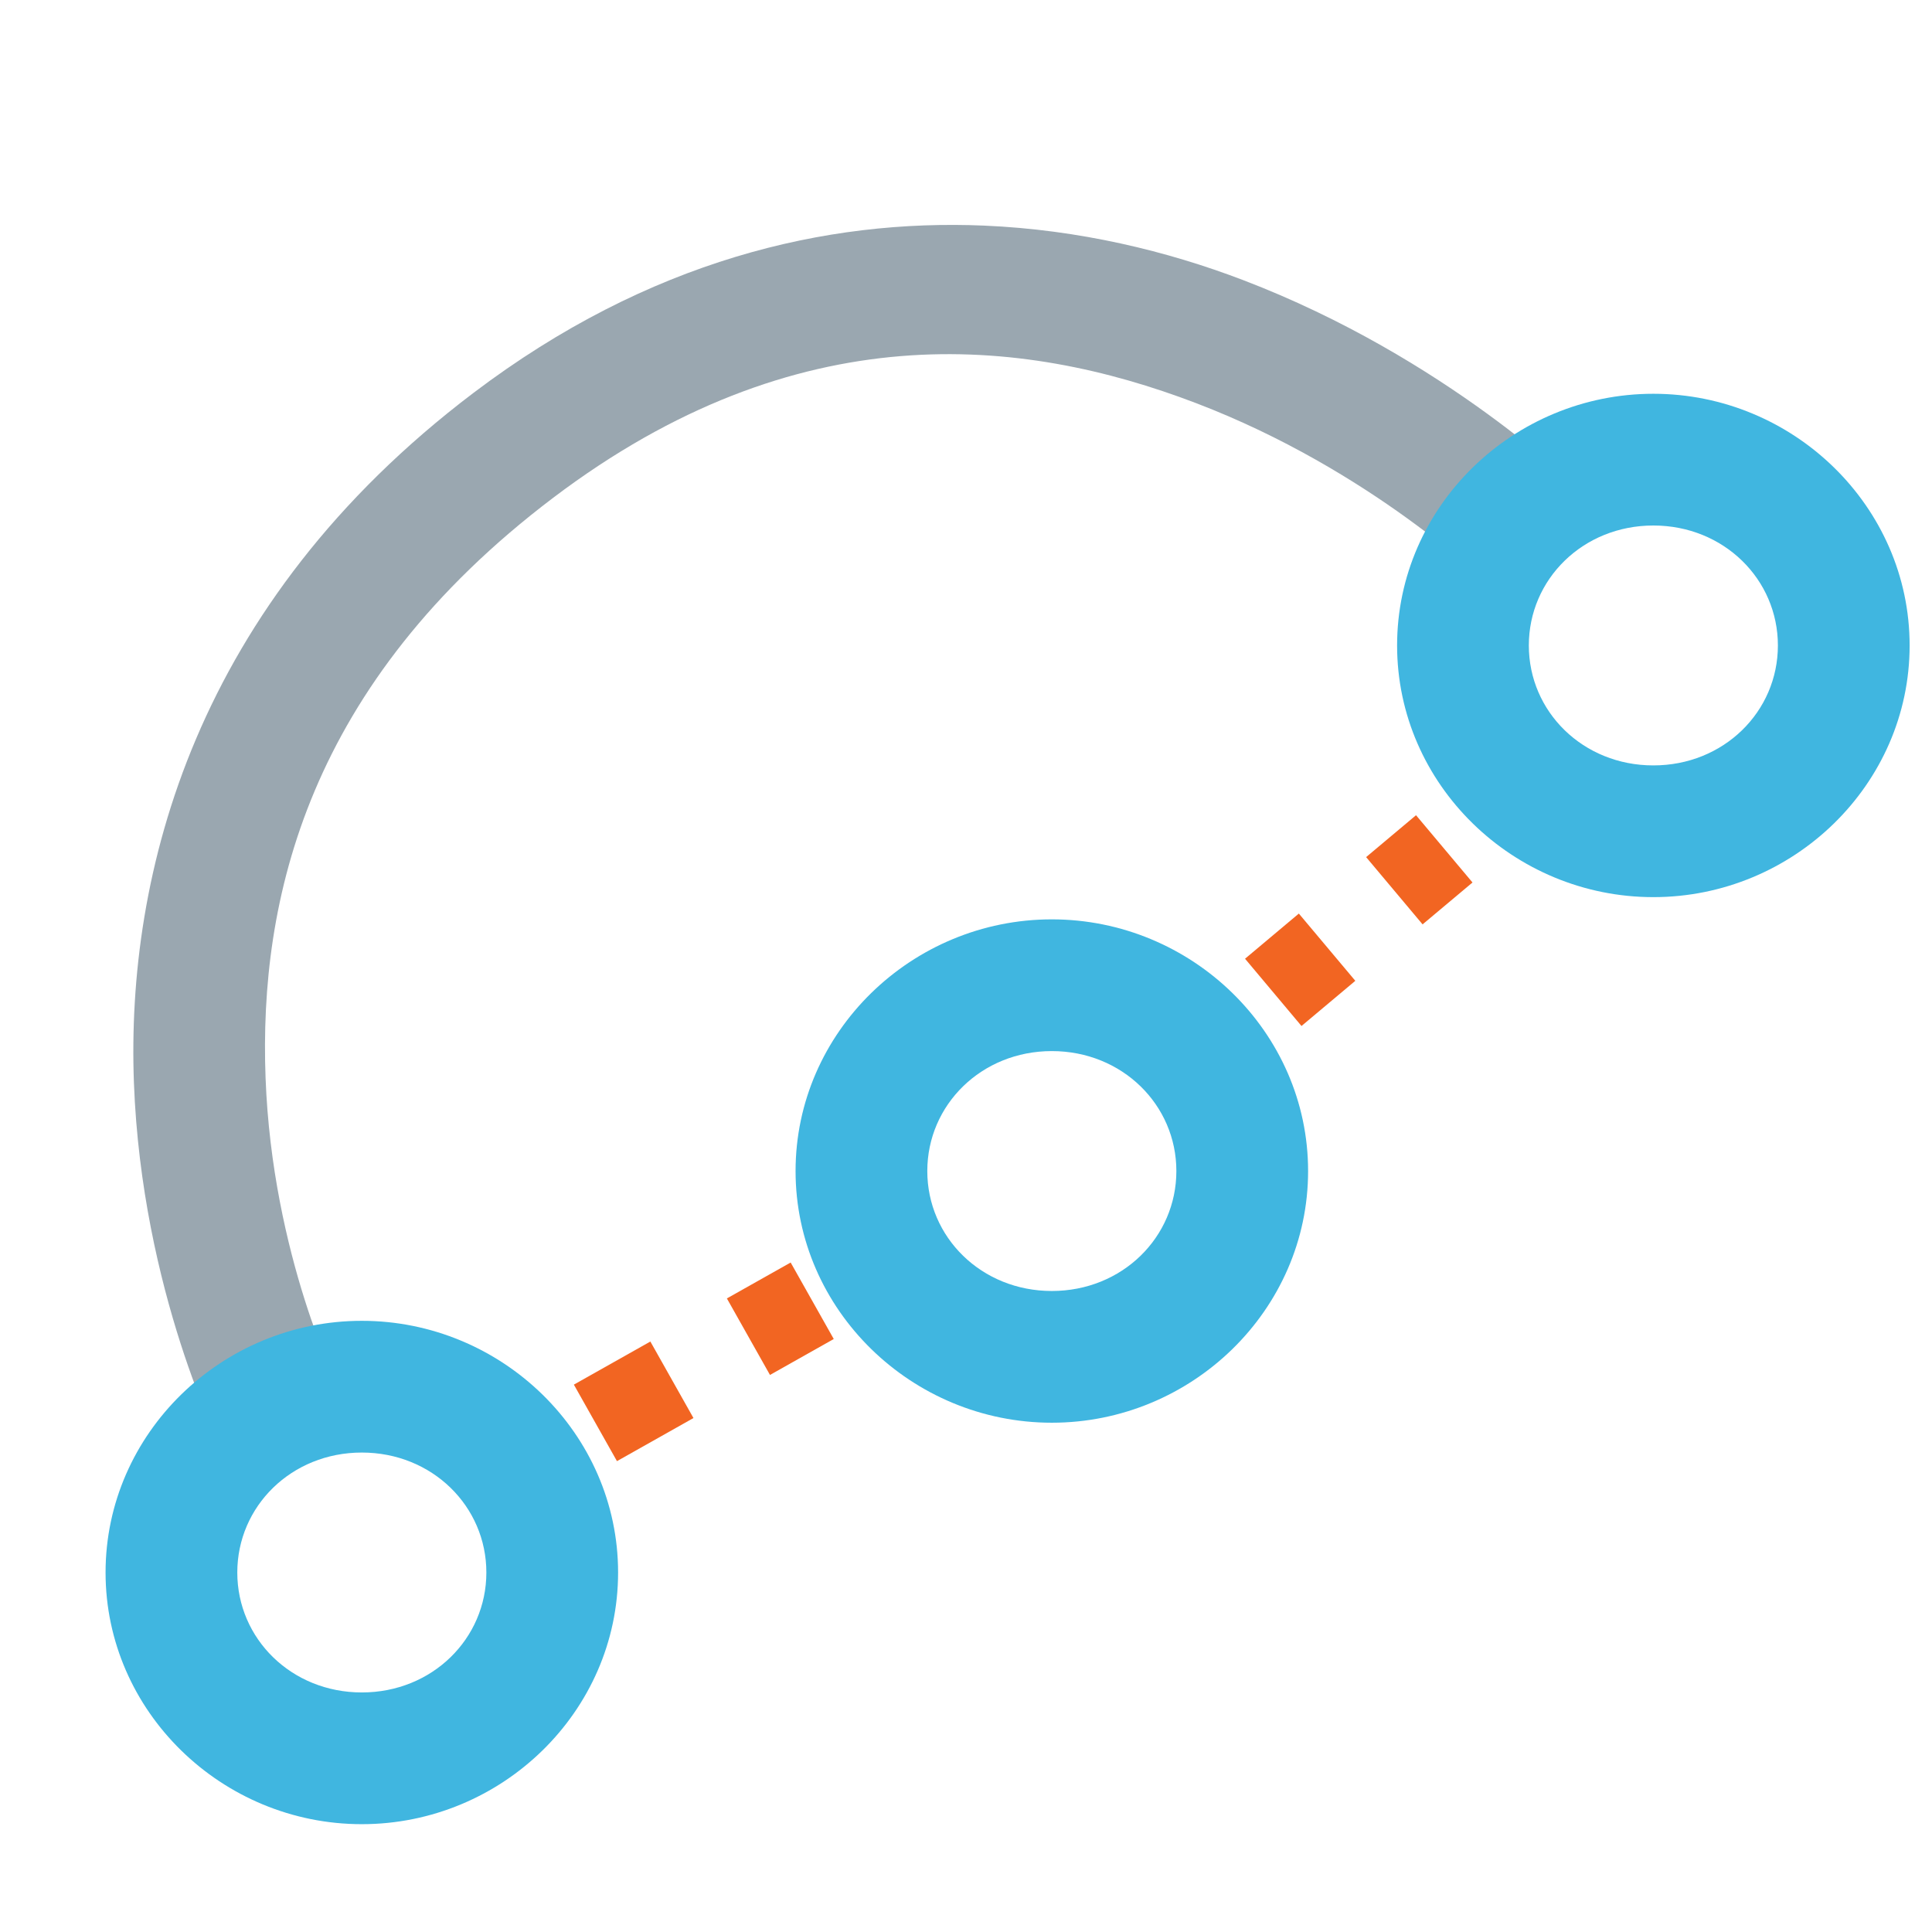
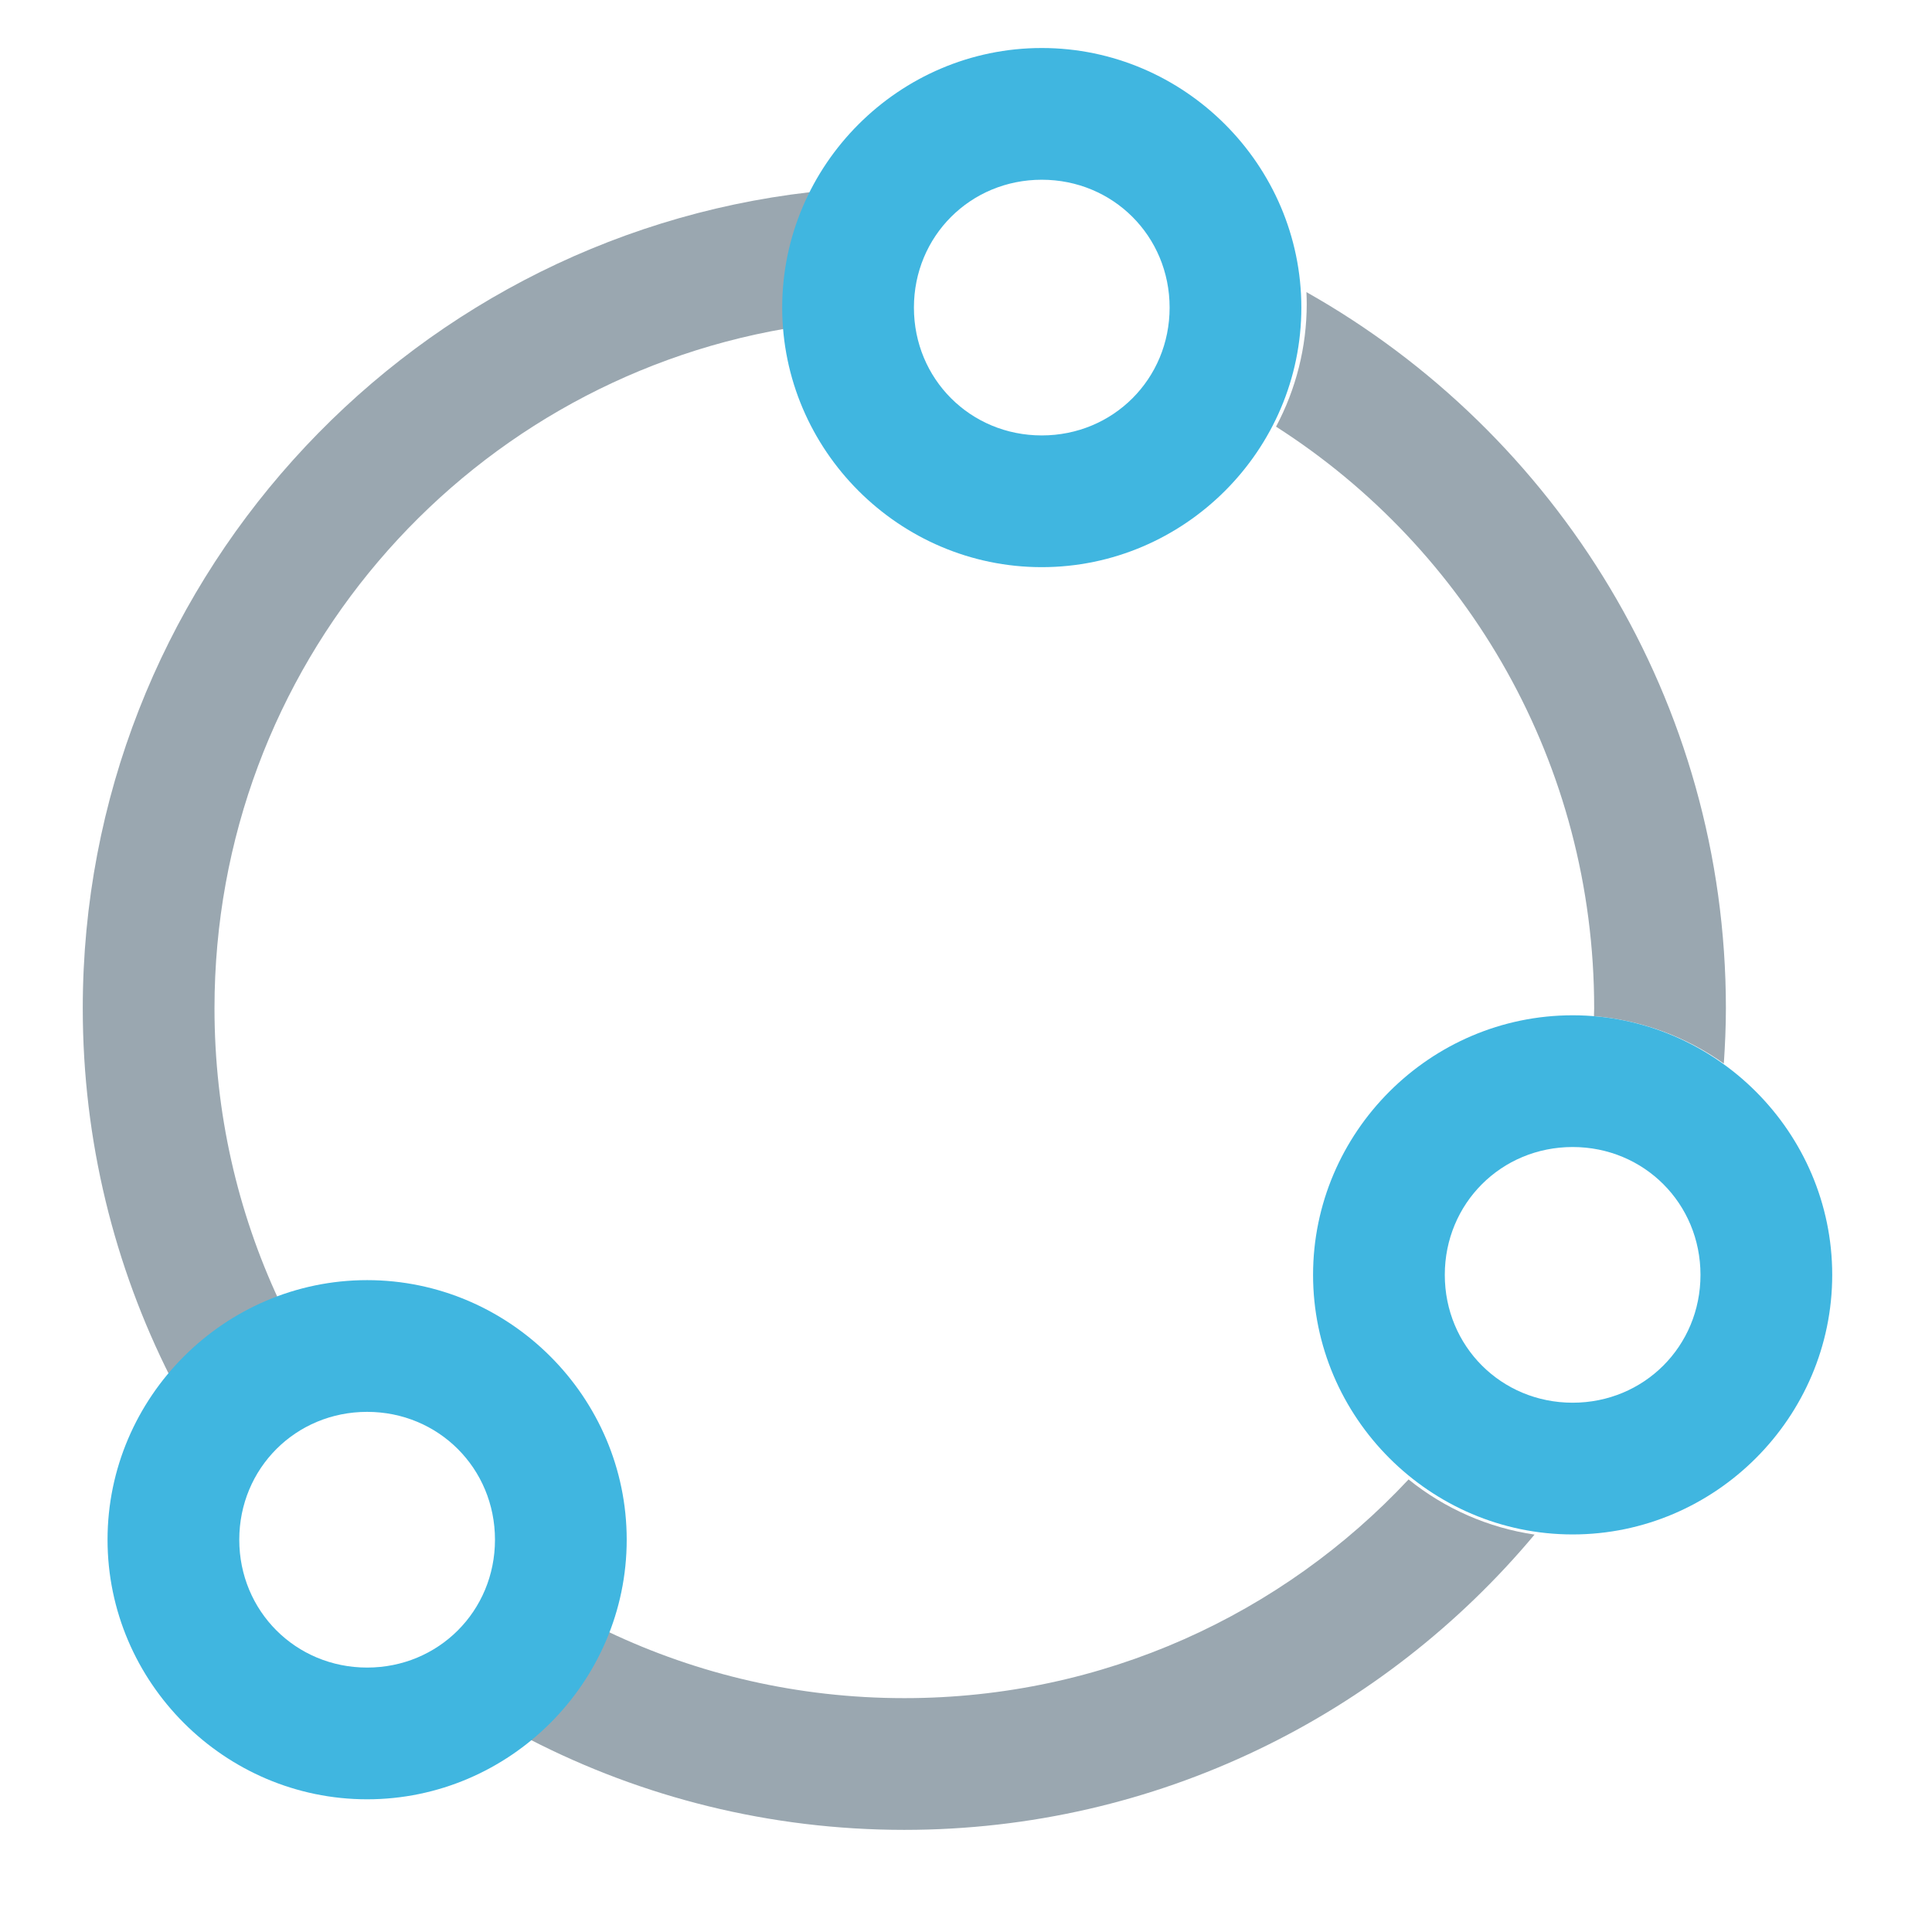
- <svg xmlns="http://www.w3.org/2000/svg" width="220mm" height="220mm" viewBox="0 0 220 220" version="1.1" id="svg8594" inkscapeVersion="1.1.1 (3bf5ae0d25, 2021-09-20)" sodipodiDocname="zgeometry-arc-center-2-points.svg" xmlnsInkscape="http://www.inkscape.org/namespaces/inkscape" xmlnsSodipodi="http://sodipodi.sourceforge.net/DTD/sodipodi-0.dtd" xmlnsSvg="http://www.w3.org/2000/svg">
-   <sodipodiNamedview id="namedview8596" pagecolor="#ffffff" bordercolor="#666666" borderopacity="1.0" inkscapePageshadow="2" inkscapePageopacity="0.0" inkscapePagecheckerboard="0" inkscapeDocument-units="mm" showgrid="false" width="220mm" inkscapeZoom="0.761" inkscapeCx="302.907" inkscapeCy="416.58" inkscapeWindow-width="1440" inkscapeWindow-height="872" inkscapeWindow-x="0" inkscapeWindow-y="28" inkscapeWindow-maximized="0" inkscapeCurrent-layer="layer1" />
+ <svg xmlns="http://www.w3.org/2000/svg" width="220mm" height="220mm" viewBox="0 0 220 220" version="1.1" id="svg8594" inkscapeVersion="1.1.1 (3bf5ae0d25, 2021-09-20)" sodipodiDocname="zgeometry-circle-3-points.svg" xmlnsInkscape="http://www.inkscape.org/namespaces/inkscape" xmlnsSodipodi="http://sodipodi.sourceforge.net/DTD/sodipodi-0.dtd" xmlnsSvg="http://www.w3.org/2000/svg">
+   <sodipodiNamedview id="namedview8596" pagecolor="#ffffff" bordercolor="#666666" borderopacity="1.0" inkscapePageshadow="2" inkscapePageopacity="0.0" inkscapePagecheckerboard="0" inkscapeDocument-units="mm" showgrid="false" width="220mm" inkscapeZoom="0.761" inkscapeCx="275.31" inkscapeCy="445.49" inkscapeWindow-width="1440" inkscapeWindow-height="872" inkscapeWindow-x="0" inkscapeWindow-y="28" inkscapeWindow-maximized="0" inkscapeCurrent-layer="layer1" />
  <defs id="defs8591">
    <inkscapePath-effect effect="bspline" id="path-effect9344" is_visible="true" lpeversion="1" weight="33.333" steps="2" helper_size="0" apply_no_weight="true" apply_with_weight="true" />
    <inkscapePath-effect effect="bspline" id="path-effect9316" is_visible="true" lpeversion="1" weight="33.333" steps="2" helper_size="0" apply_no_weight="true" apply_with_weight="true" />
    <inkscapePath-effect effect="bspline" id="path-effect8844" is_visible="true" lpeversion="1" weight="33.333" steps="2" helper_size="0" apply_no_weight="true" apply_with_weight="true" />
    <inkscapePath-effect effect="bspline" id="path-effect8652" is_visible="true" lpeversion="1" weight="33.333" steps="2" helper_size="0" apply_no_weight="true" apply_with_weight="true" />
  </defs>
  <g inkscapeLabel="Layer 1" inkscapeGroupmode="layer" id="layer1">
-     <path style="color:#000000;fill:#9aa7b0;-inkscape-stroke:none;fill-opacity:1" d="M 112.088,25.691 C 94.095,24.922 73.896,29.612 53.918,44.736 22.114,68.813 14.357,99.551 15.25,123.307 c 0.893,23.756 9.934,41.482 9.934,41.482 l 13.377,-6.785 c 0,0 -7.558,-14.989 -8.32,-35.262 -0.762,-20.273 4.768,-44.875 32.732,-66.045 27.803,-21.048 53.305,-18.405 73.24,-10.787 19.935,7.618 33.029,20.455 33.029,20.455 L 179.777,55.688 c 0,0 -15.054,-14.941 -38.209,-23.789 -8.683,-3.318 -18.685,-5.745 -29.48,-6.207 z" id="path7101" />
-     <path style="color:#000000;fill:#40b6e0;stroke-dashoffset:81.679;-inkscape-stroke:none;fill-opacity:1" d="m 41.201,150.404 c -15.93,0 -29.18,12.821 -29.18,28.66 0,15.839 13.25,28.658 29.18,28.658 15.93,0 29.182,-12.819 29.182,-28.658 0,-15.839 -13.252,-28.66 -29.182,-28.66 z m 0,15 c 8.018,0 14.182,6.127 14.182,13.66 0,7.533 -6.163,13.658 -14.182,13.658 -8.018,0 -14.18,-6.125 -14.18,-13.658 0,-7.533 6.161,-13.66 14.18,-13.66 z" id="path7475" />
-     <path style="color:#000000;fill:#40b6e0;stroke-dashoffset:81.679;-inkscape-stroke:none;fill-opacity:1" d="m 119.773,104.689 c -15.93,0 -29.18,12.821 -29.18,28.66 0,15.839 13.25,28.658 29.18,28.658 15.93,0 29.182,-12.819 29.182,-28.658 0,-15.839 -13.252,-28.66 -29.182,-28.66 z m 0,15 c 8.018,0 14.182,6.127 14.182,13.66 0,7.533 -6.163,13.658 -14.182,13.658 -8.018,0 -14.18,-6.125 -14.18,-13.658 0,-7.533 6.162,-13.66 14.18,-13.66 z" id="path7475-5" />
-     <path style="color:#000000;fill:#40b6e0;stroke-dashoffset:81.679;-inkscape-stroke:none;fill-opacity:1" d="m 188.27,44.84 c -15.93,0 -29.18,12.821 -29.18,28.66 0,15.839 13.25,28.658 29.18,28.658 15.93,0 29.182,-12.819 29.182,-28.658 0,-15.839 -13.252,-28.66 -29.182,-28.66 z m 0,15 c 8.018,0 14.182,6.127 14.182,13.66 0,7.533 -6.163,13.658 -14.182,13.658 -8.018,0 -14.18,-6.125 -14.18,-13.658 0,-7.533 6.162,-13.66 14.18,-13.66 z" id="path7475-7" />
-     <path style="color:#000000;fill:#f26522;stroke-dasharray:20, 10;stroke-dashoffset:100;-inkscape-stroke:none;fill-opacity:1" d="m 90.033,143.764 -7.262,4.09 4.908,8.713 7.262,-4.092 z m -15.975,8.998 -8.711,4.908 4.908,8.713 8.711,-4.908 z" id="path7642" />
-     <path style="color:#000000;fill:#f26522;stroke-dasharray:20, 10;stroke-dashoffset:12;-inkscape-stroke:none;fill-opacity:1" d="m 161.246,92.83 -5.684,4.77 6.43,7.66 5.684,-4.77 z m -13.344,11.199 -6.127,5.143 6.428,7.66 6.129,-5.145 z" id="path7644" />
+     <path id="path4019" style="color:#000000;fill:#9aa7b0;stroke-width:3.78;stroke-linecap:round;-inkscape-stroke:none;fill-opacity:1" inkscapeTransform-center-y="1.037" d="M 348.568 82.713 C 172.69 102.939 35.621 252.747 35.621 433.949 C 35.621 491.014 49.232 544.957 73.35 592.732 A 110.445 110.445 0 0 1 120.031 559.586 C 102.255 521.452 92.314 478.893 92.314 433.949 C 92.314 287.035 198.323 165.495 338.223 141.408 A 112.358 112.358 0 0 1 337.674 130.93 A 112.358 112.358 0 0 1 348.568 82.713 z M 562.264 125.717 A 112.358 112.358 0 0 1 562.391 130.93 A 112.358 112.358 0 0 1 549.182 183.621 C 631.599 236.304 686.1 328.607 686.1 433.949 C 686.1 435.084 686.026 436.202 686.014 437.334 A 112.358 112.358 0 0 1 741.902 457.748 C 742.429 449.873 742.793 441.955 742.793 433.949 C 742.793 301.829 669.914 186.404 562.264 125.717 z M 606.221 636.721 C 552.084 694.654 474.995 730.848 389.207 730.848 C 343.508 730.848 300.27 720.578 261.648 702.234 A 110.445 110.445 0 0 1 228.158 748.676 C 276.488 773.512 331.242 787.541 389.207 787.541 C 498.043 787.541 595.527 738.062 660.443 660.457 A 112.358 112.358 0 0 1 606.221 636.721 z " transform="scale(0.2645833)" />
+     <path style="color:#000000;fill:#40b6e0;stroke-linecap:round;-inkscape-stroke:none;fill-opacity:1" d="m 118.627,5.467 c -16.236,0 -29.557,13.323 -29.557,29.559 0,16.236 13.321,29.557 29.557,29.557 16.236,0 29.559,-13.321 29.559,-29.557 0,-16.236 -13.323,-29.559 -29.559,-29.559 z m 0,15 c 8.129,0 14.559,6.43 14.559,14.559 0,8.129 -6.43,14.557 -14.559,14.557 -8.129,0 -14.557,-6.428 -14.557,-14.557 0,-8.129 6.428,-14.559 14.557,-14.559 z" id="path2789-9" />
+     <path style="color:#000000;fill:#40b6e0;stroke-linecap:round;-inkscape-stroke:none;fill-opacity:1" d="m 179.08,115.613 c -16.236,0 -29.559,13.323 -29.559,29.559 0,16.236 13.323,29.557 29.559,29.557 16.236,0 29.557,-13.321 29.557,-29.557 0,-16.236 -13.321,-29.559 -29.557,-29.559 z m 0,15 c 8.129,0 14.557,6.43 14.557,14.559 0,8.129 -6.428,14.557 -14.557,14.557 -8.129,0 -14.559,-6.428 -14.559,-14.557 0,-8.129 6.43,-14.559 14.559,-14.559 z" id="path2789-9-00" />
+     <path style="color:#000000;fill:#40b6e0;stroke-linecap:round;-inkscape-stroke:none;fill-opacity:1" d="m 41.805,145.771 c -16.235,0 -29.559,13.323 -29.559,29.559 0,16.235 13.323,29.559 29.559,29.559 16.235,0 29.559,-13.323 29.559,-29.559 0,-16.235 -13.323,-29.559 -29.559,-29.559 z m 0,15 c 8.129,0 14.559,6.43 14.559,14.559 0,8.129 -6.43,14.559 -14.559,14.559 -8.129,0 -14.559,-6.43 -14.559,-14.559 0,-8.129 6.43,-14.559 14.559,-14.559 z" id="path2789-9-0" />
  </g>
</svg>
